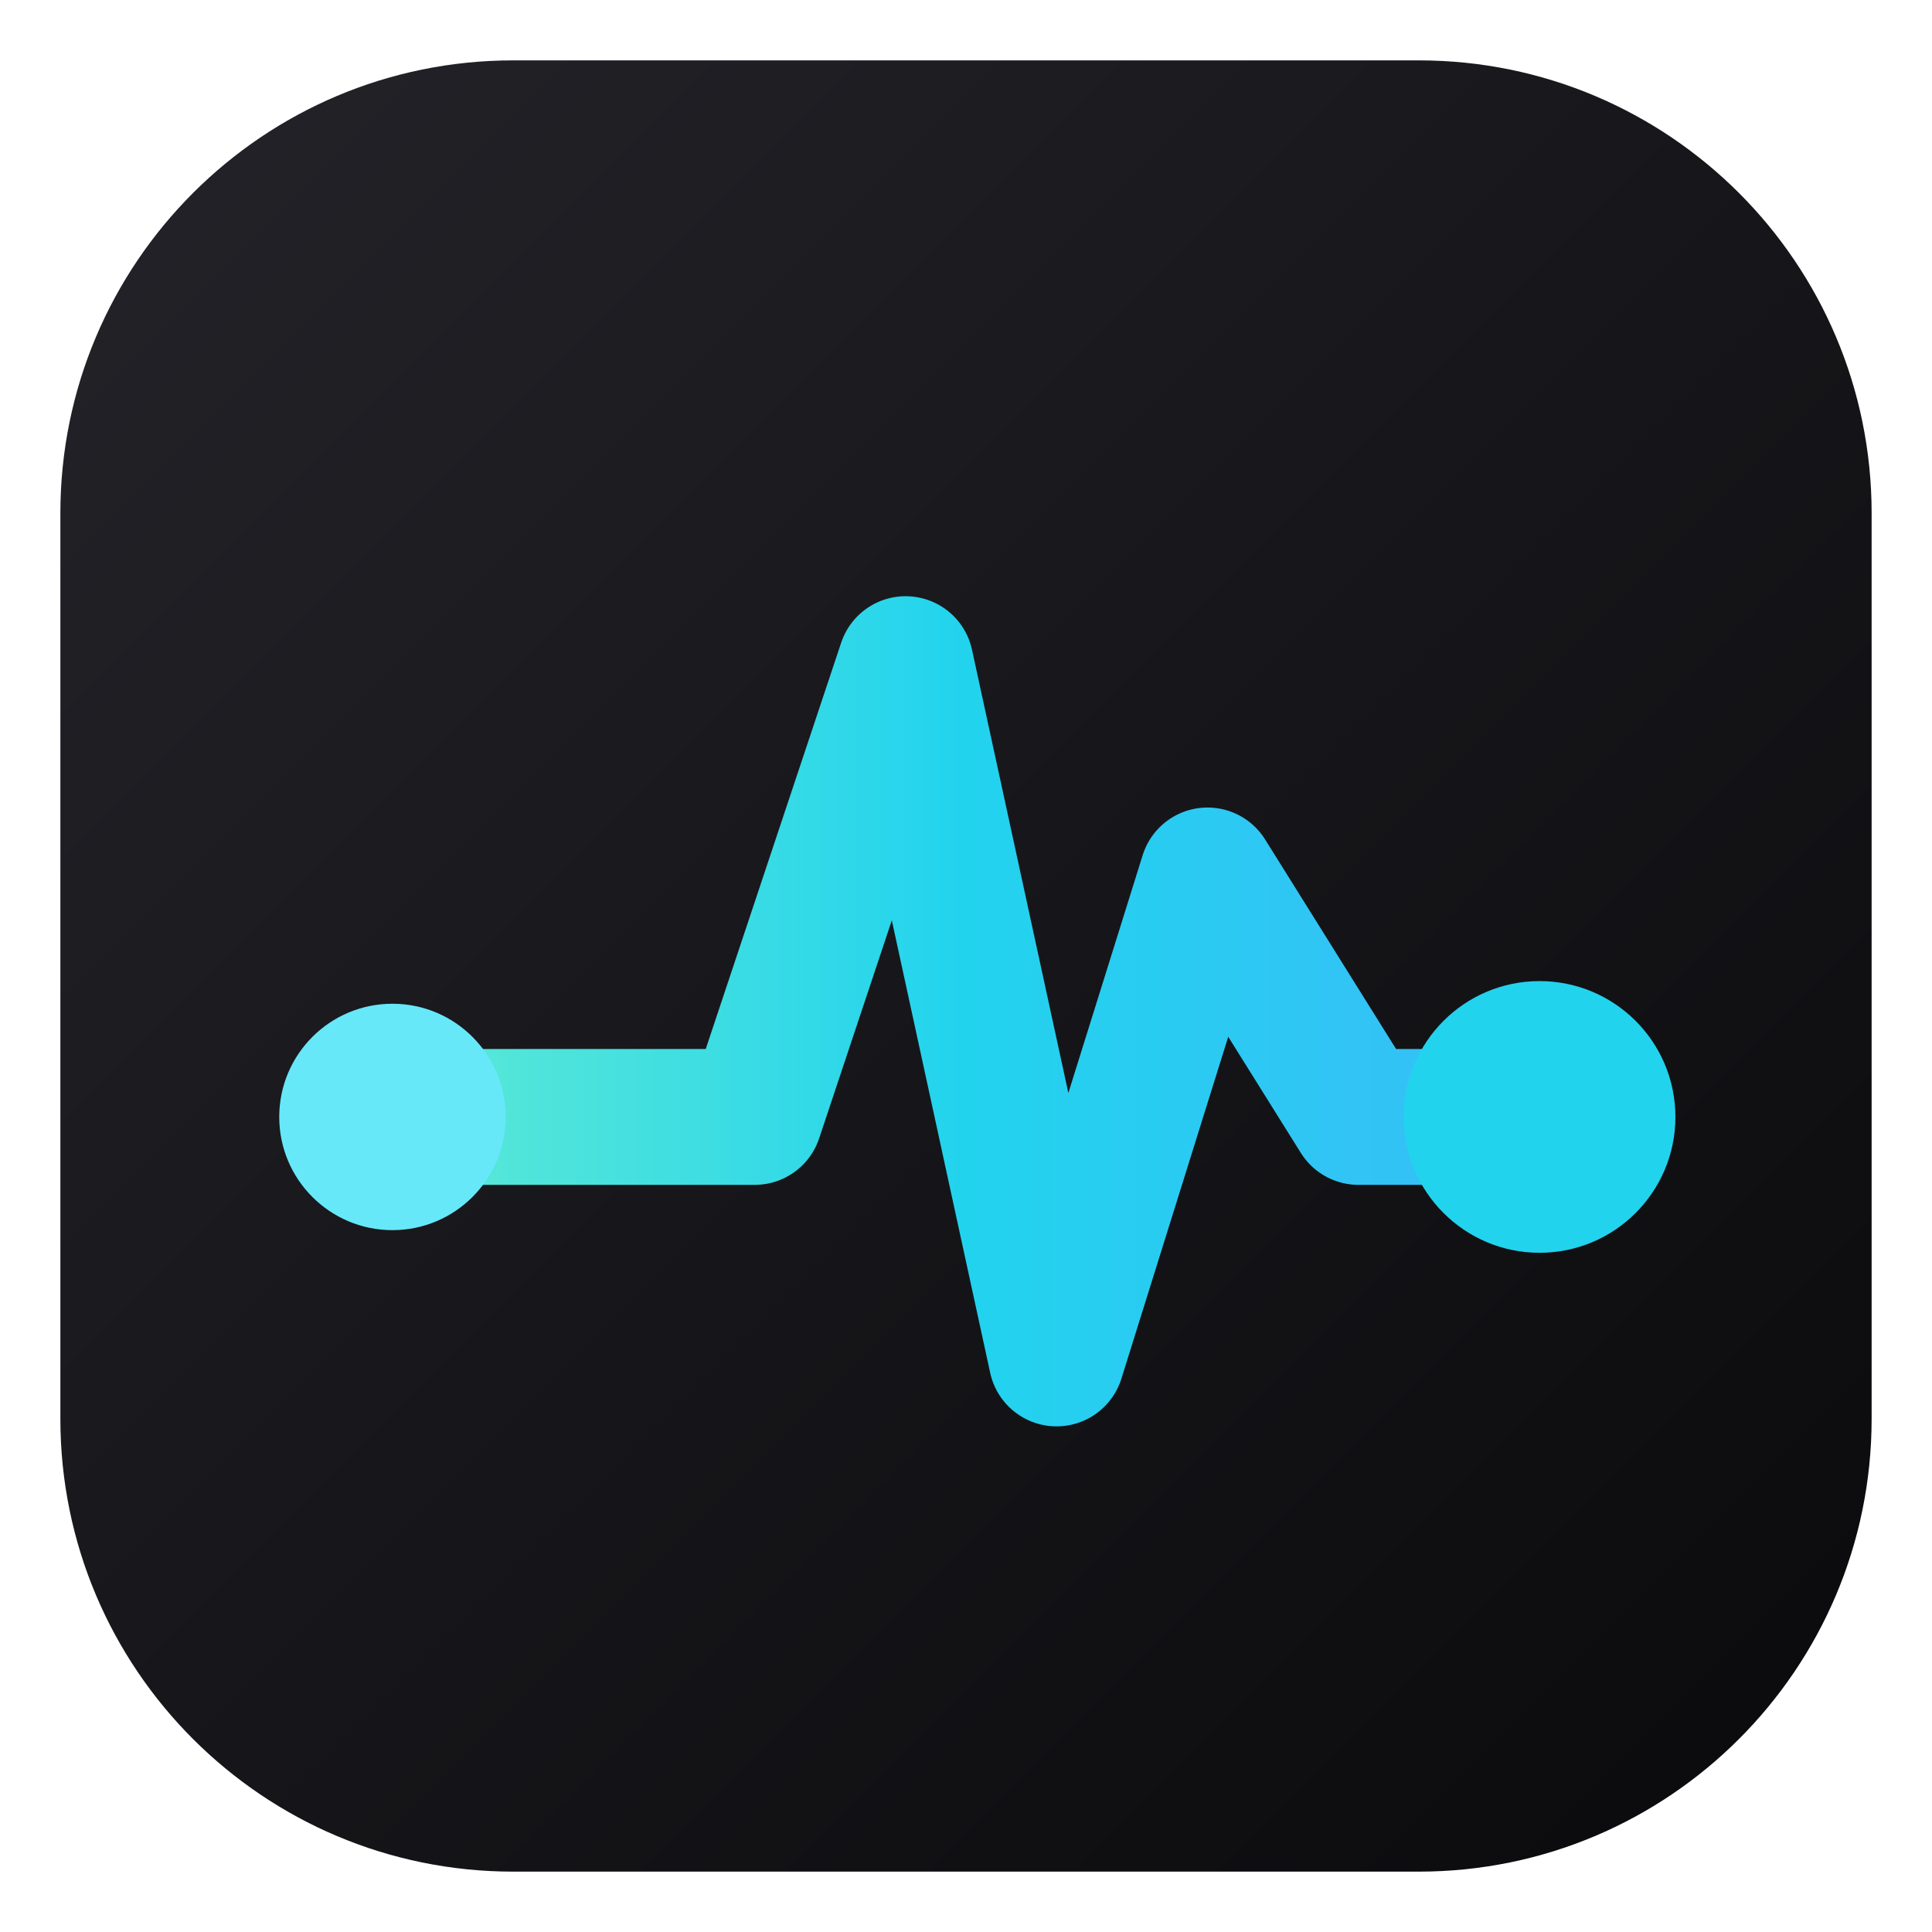
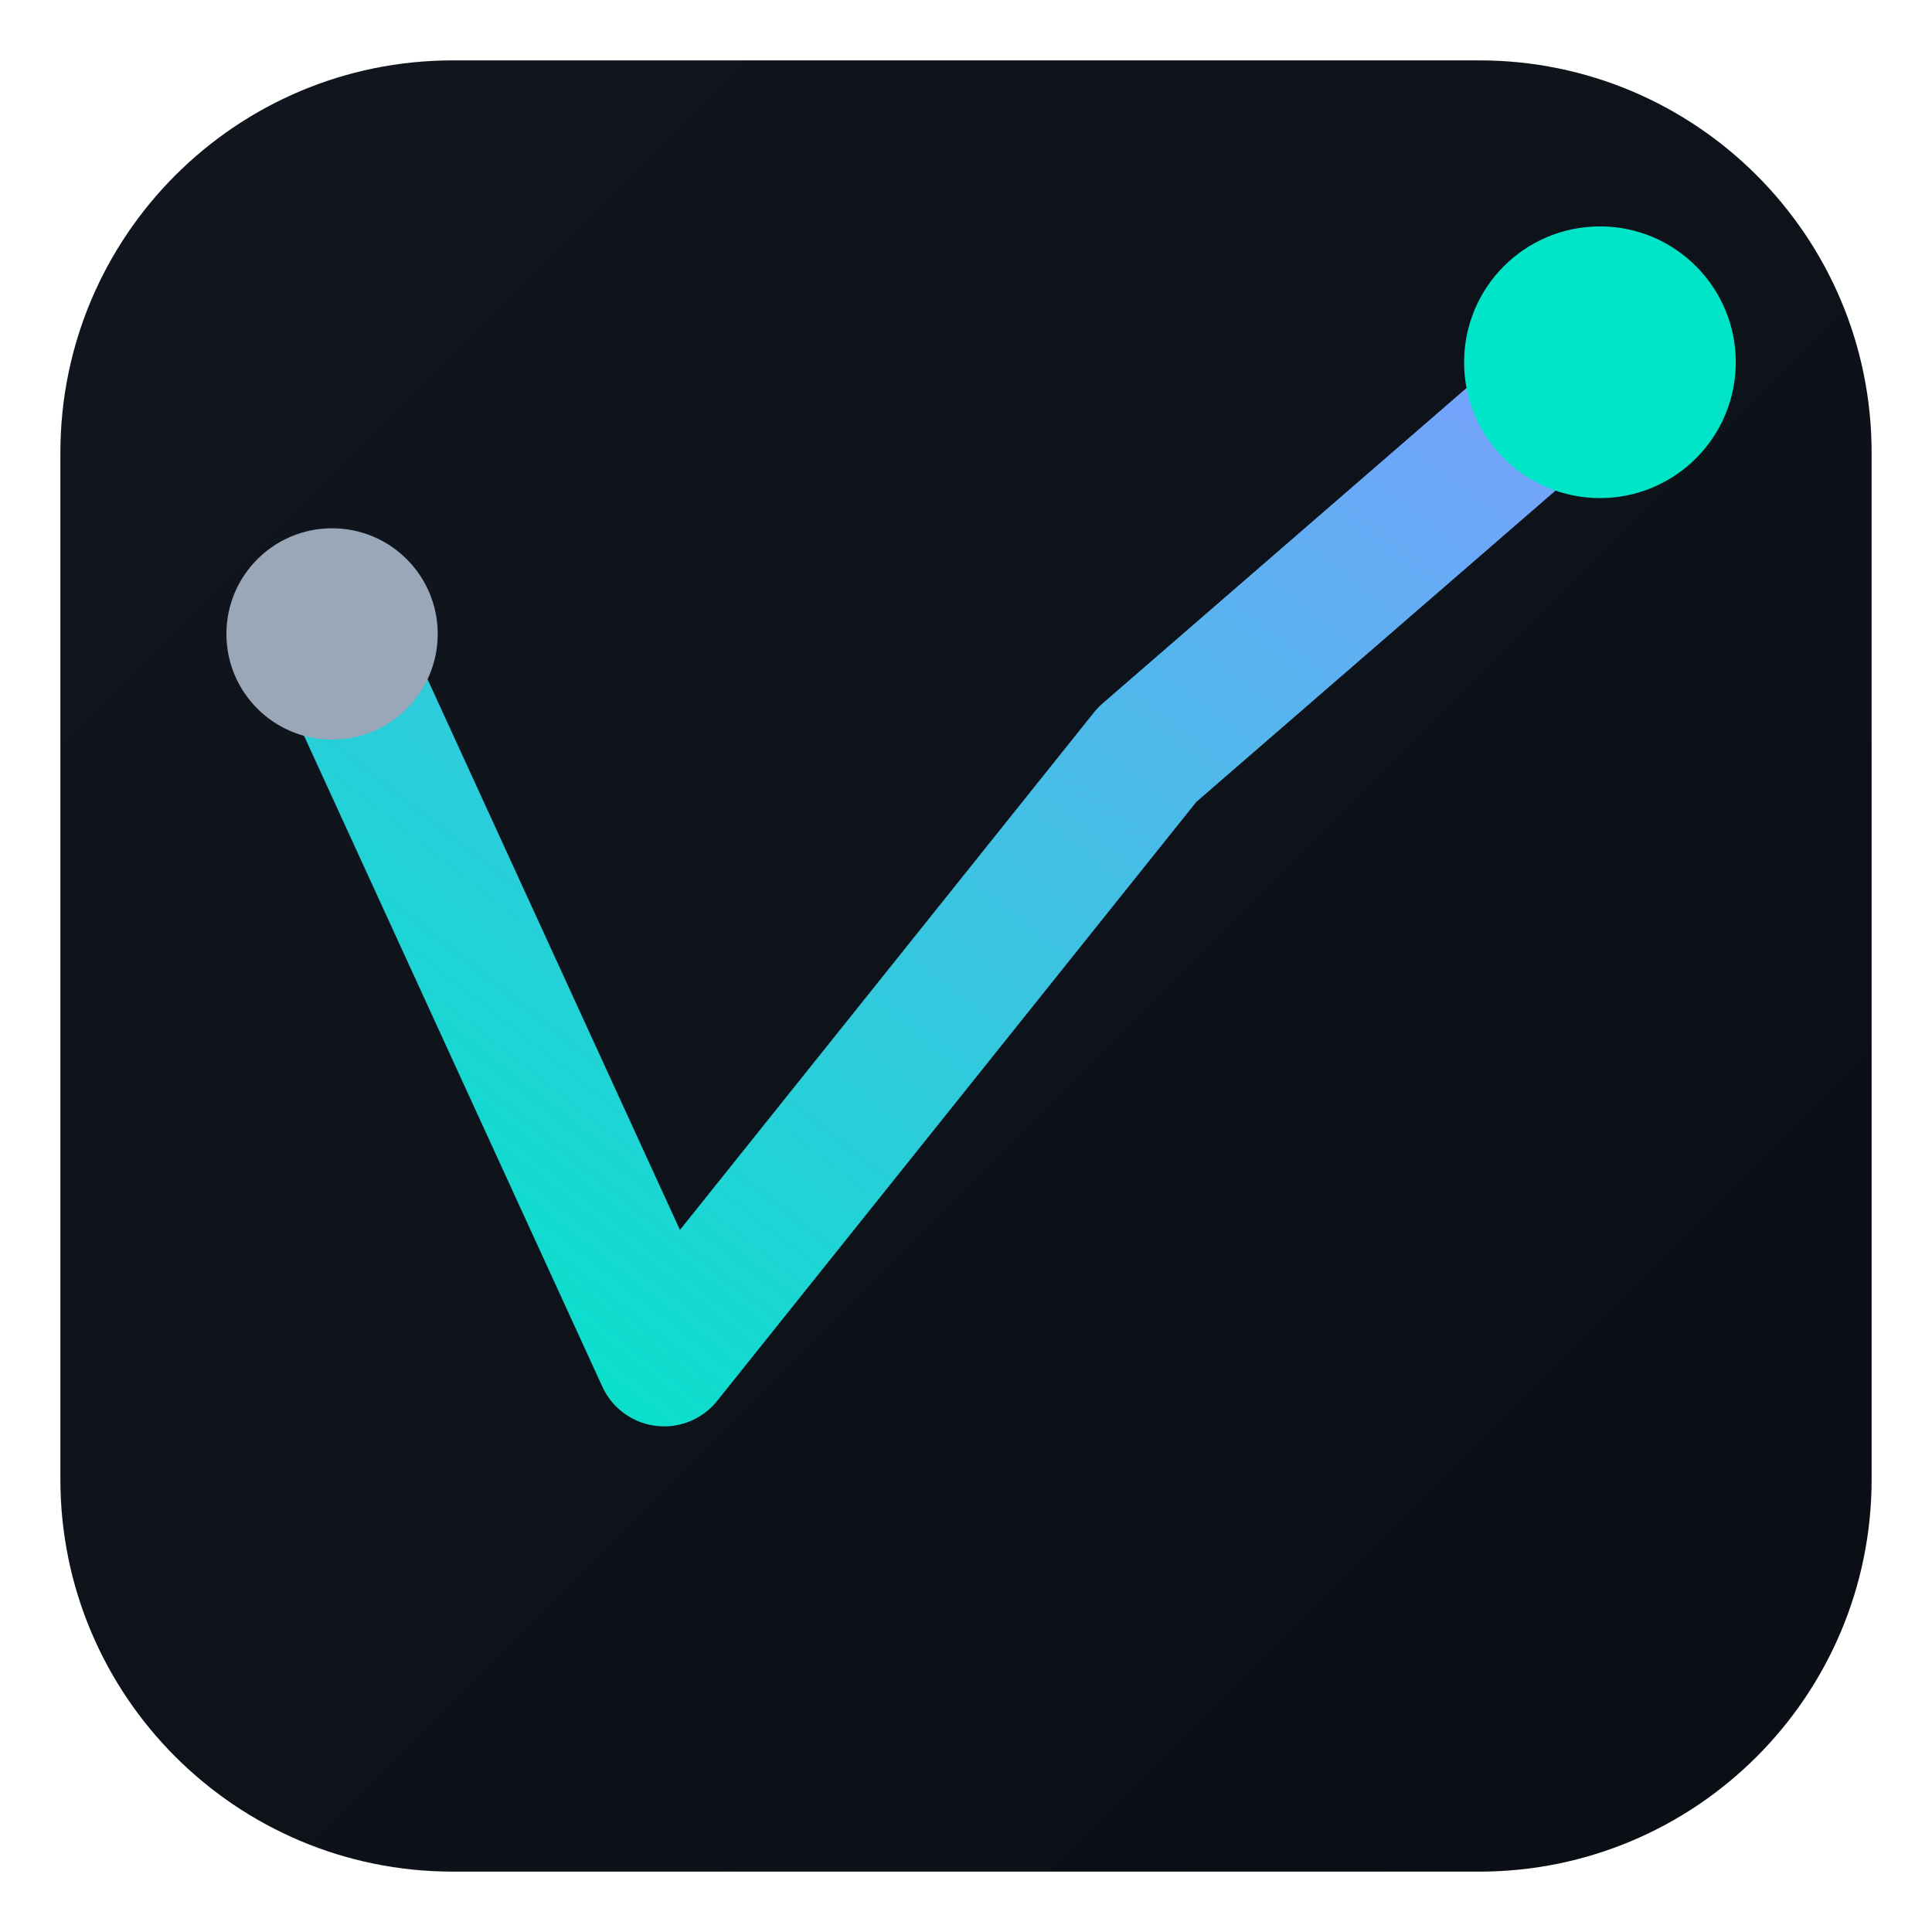
<svg xmlns="http://www.w3.org/2000/svg" viewBox="0 0 128 128" width="64" height="64">
  <defs>
    <linearGradient id="tile" x1="0" y1="0" x2="1" y2="1">
-       <stop offset="0" stop-color="#232329" />
-       <stop offset="1" stop-color="#0A0A0C" />
+       <stop offset="0" stop-color="#12161F" />
+       <stop offset="1" stop-color="#0A0E14" />
    </linearGradient>
-     <linearGradient id="wave" x1="0" y1="0" x2="1" y2="0">
-       <stop offset="0" stop-color="#5EEAD4" />
-       <stop offset=".5" stop-color="#22D3EE" />
-       <stop offset="1" stop-color="#38BDF8" />
+     <linearGradient id="veline" x1="0" y1="1" x2="1" y2="0">
+       <stop offset="0" stop-color="#00E5C7" />
+       <stop offset="1" stop-color="#7C9FFF" />
    </linearGradient>
  </defs>
-   <rect x="4" y="4" width="120" height="120" rx="30" fill="url(#tile)" />
-   <polyline points="26,74 50,74 60,44 70,90 80,58 90,74 102,74" fill="none" stroke="url(#wave)" stroke-width="9" stroke-linecap="round" stroke-linejoin="round" />
-   <circle cx="26" cy="74" r="7.5" fill="#67E8F9" />
-   <circle cx="102" cy="74" r="9" fill="#22D3EE" />
+   <rect x="4" y="4" width="120" height="120" rx="26" fill="url(#tile)" />
+   <polyline points="22,42 44,90 76,50 106,24" fill="none" stroke="url(#veline)" stroke-width="9" stroke-linecap="round" stroke-linejoin="round" />
+   <circle cx="22" cy="42" r="7" fill="#9AA7B8" />
+   <circle cx="106" cy="24" r="9" fill="#00E5C7" />
</svg>
